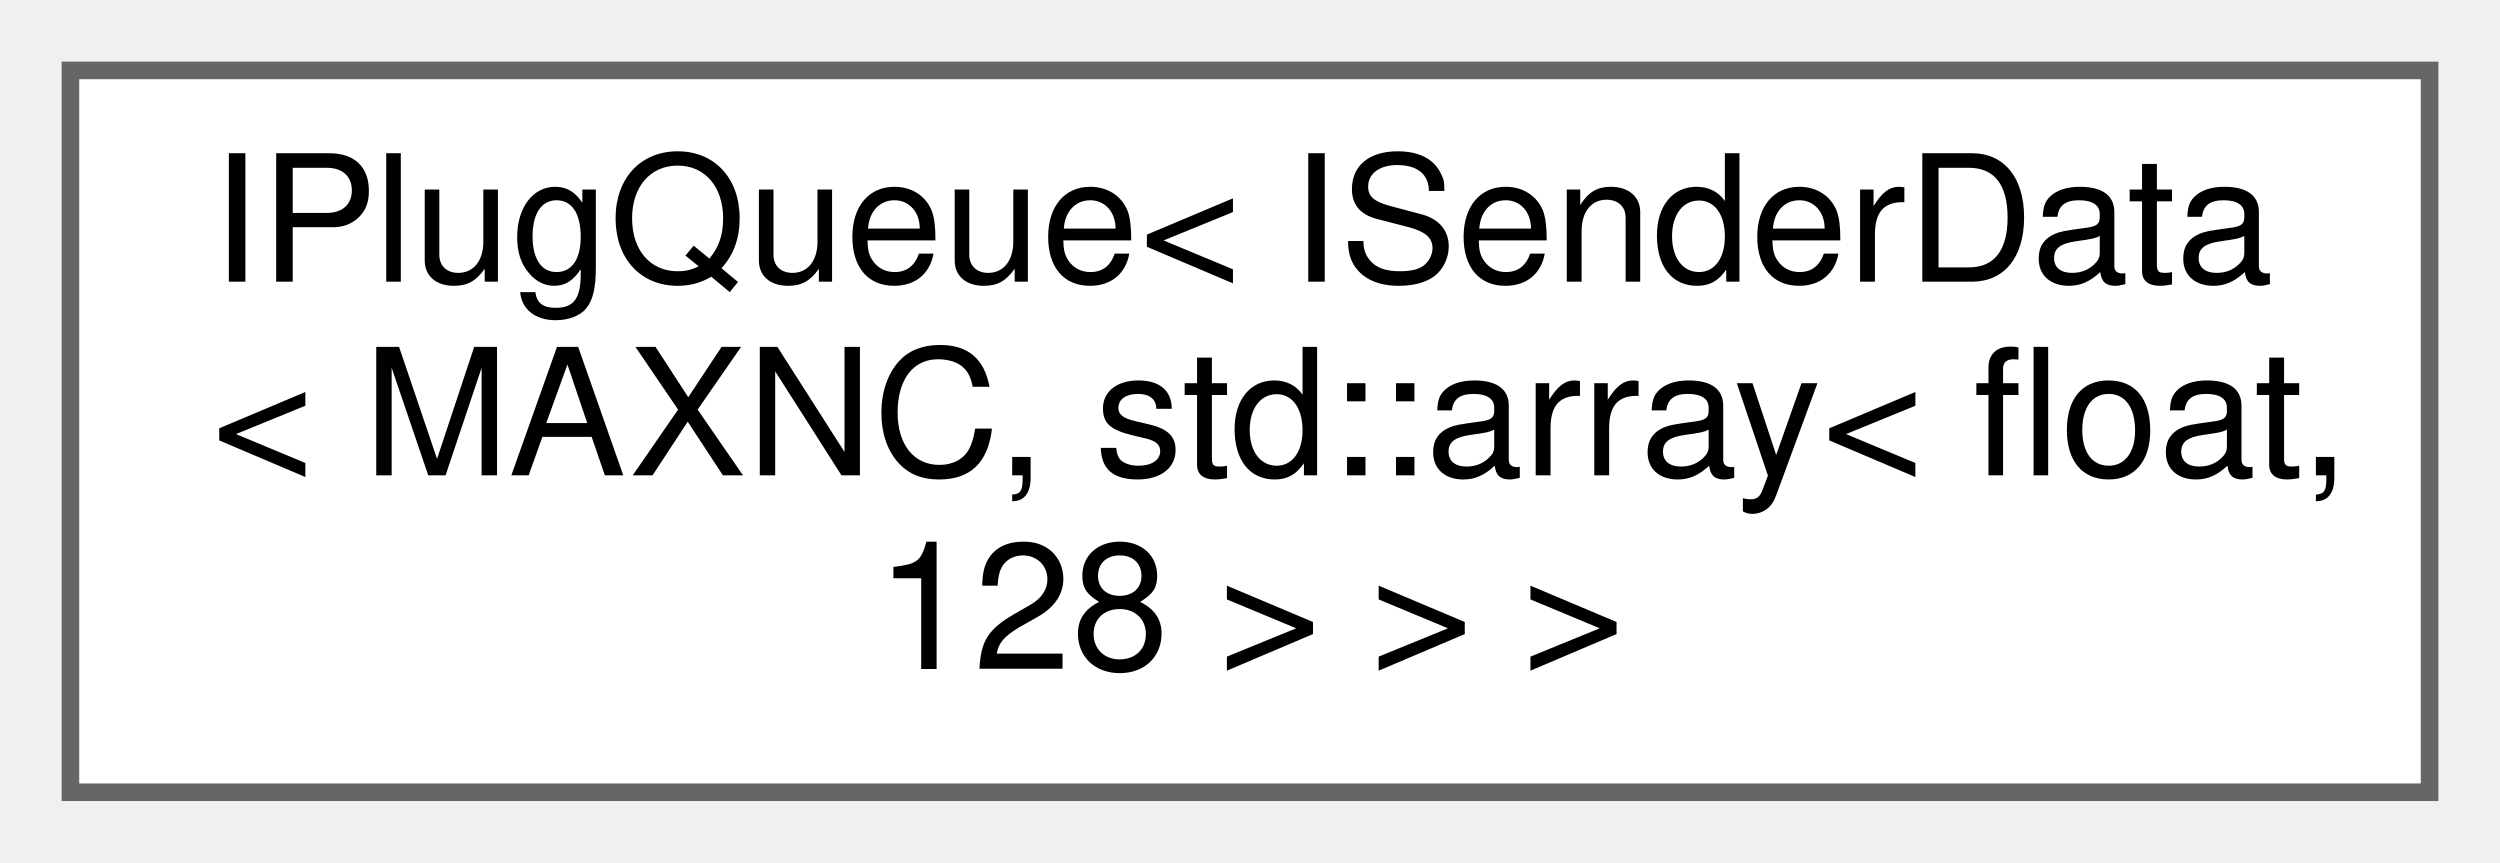
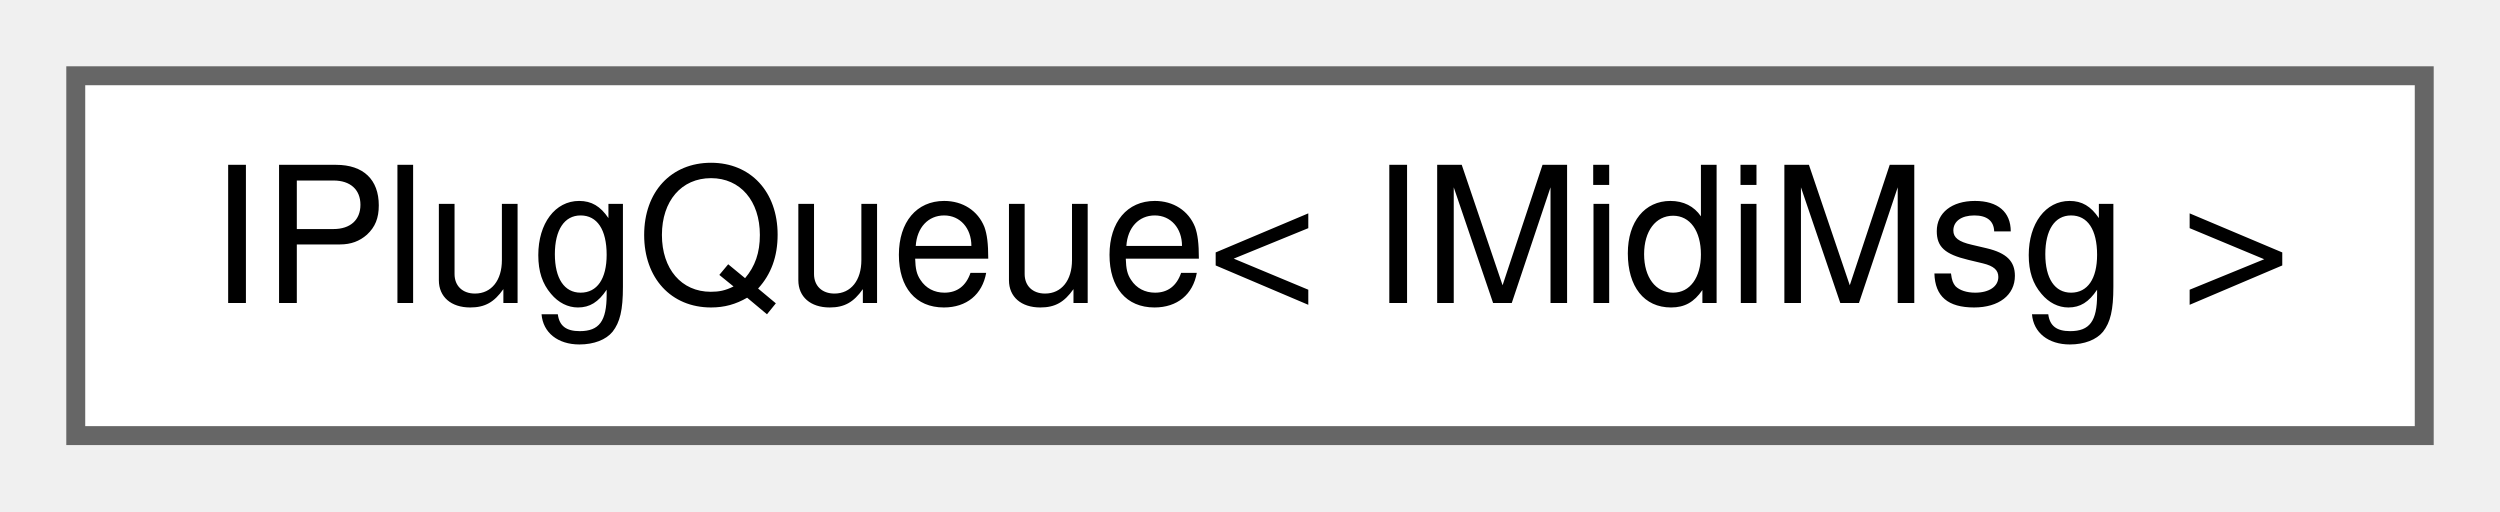
- <svg xmlns="http://www.w3.org/2000/svg" xmlns:xlink="http://www.w3.org/1999/xlink" width="142pt" height="49pt" viewBox="0.00 0.00 142.00 49.00">
-   <g id="graph0" class="graph" transform="scale(1 1) rotate(0) translate(4 45)">
+ <svg xmlns="http://www.w3.org/2000/svg" xmlns:xlink="http://www.w3.org/1999/xlink" width="132pt" height="27pt" viewBox="0.00 0.00 132.00 27.00">
+   <g id="graph0" class="graph" transform="scale(1 1) rotate(0) translate(4 23)">
    <g id="node1" class="node">
      <g id="a_node1">
        <a xlink:href="class_i_plug_queue.html" target="_top" xlink:title=" ">
-           <polygon fill="white" stroke="#666666" points="134,-41 0,-41 0,0 134,0 134,-41" />
-           <text text-anchor="start" x="8" y="-29" font-family="Helvetica,sans-Serif" font-size="10.00">IPlugQueue&lt; ISenderData</text>
-           <text text-anchor="start" x="8" y="-18" font-family="Helvetica,sans-Serif" font-size="10.00">&lt; MAXNC, std::array&lt; float,</text>
-           <text text-anchor="middle" x="67" y="-7" font-family="Helvetica,sans-Serif" font-size="10.00"> 128 &gt; &gt; &gt;</text>
+           <polygon fill="white" stroke="#666666" points="124,-19 0,-19 0,0 124,0 124,-19" />
+           <text text-anchor="middle" x="62" y="-7" font-family="Helvetica,sans-Serif" font-size="10.00">IPlugQueue&lt; IMidiMsg &gt;</text>
        </a>
      </g>
    </g>
  </g>
</svg>
